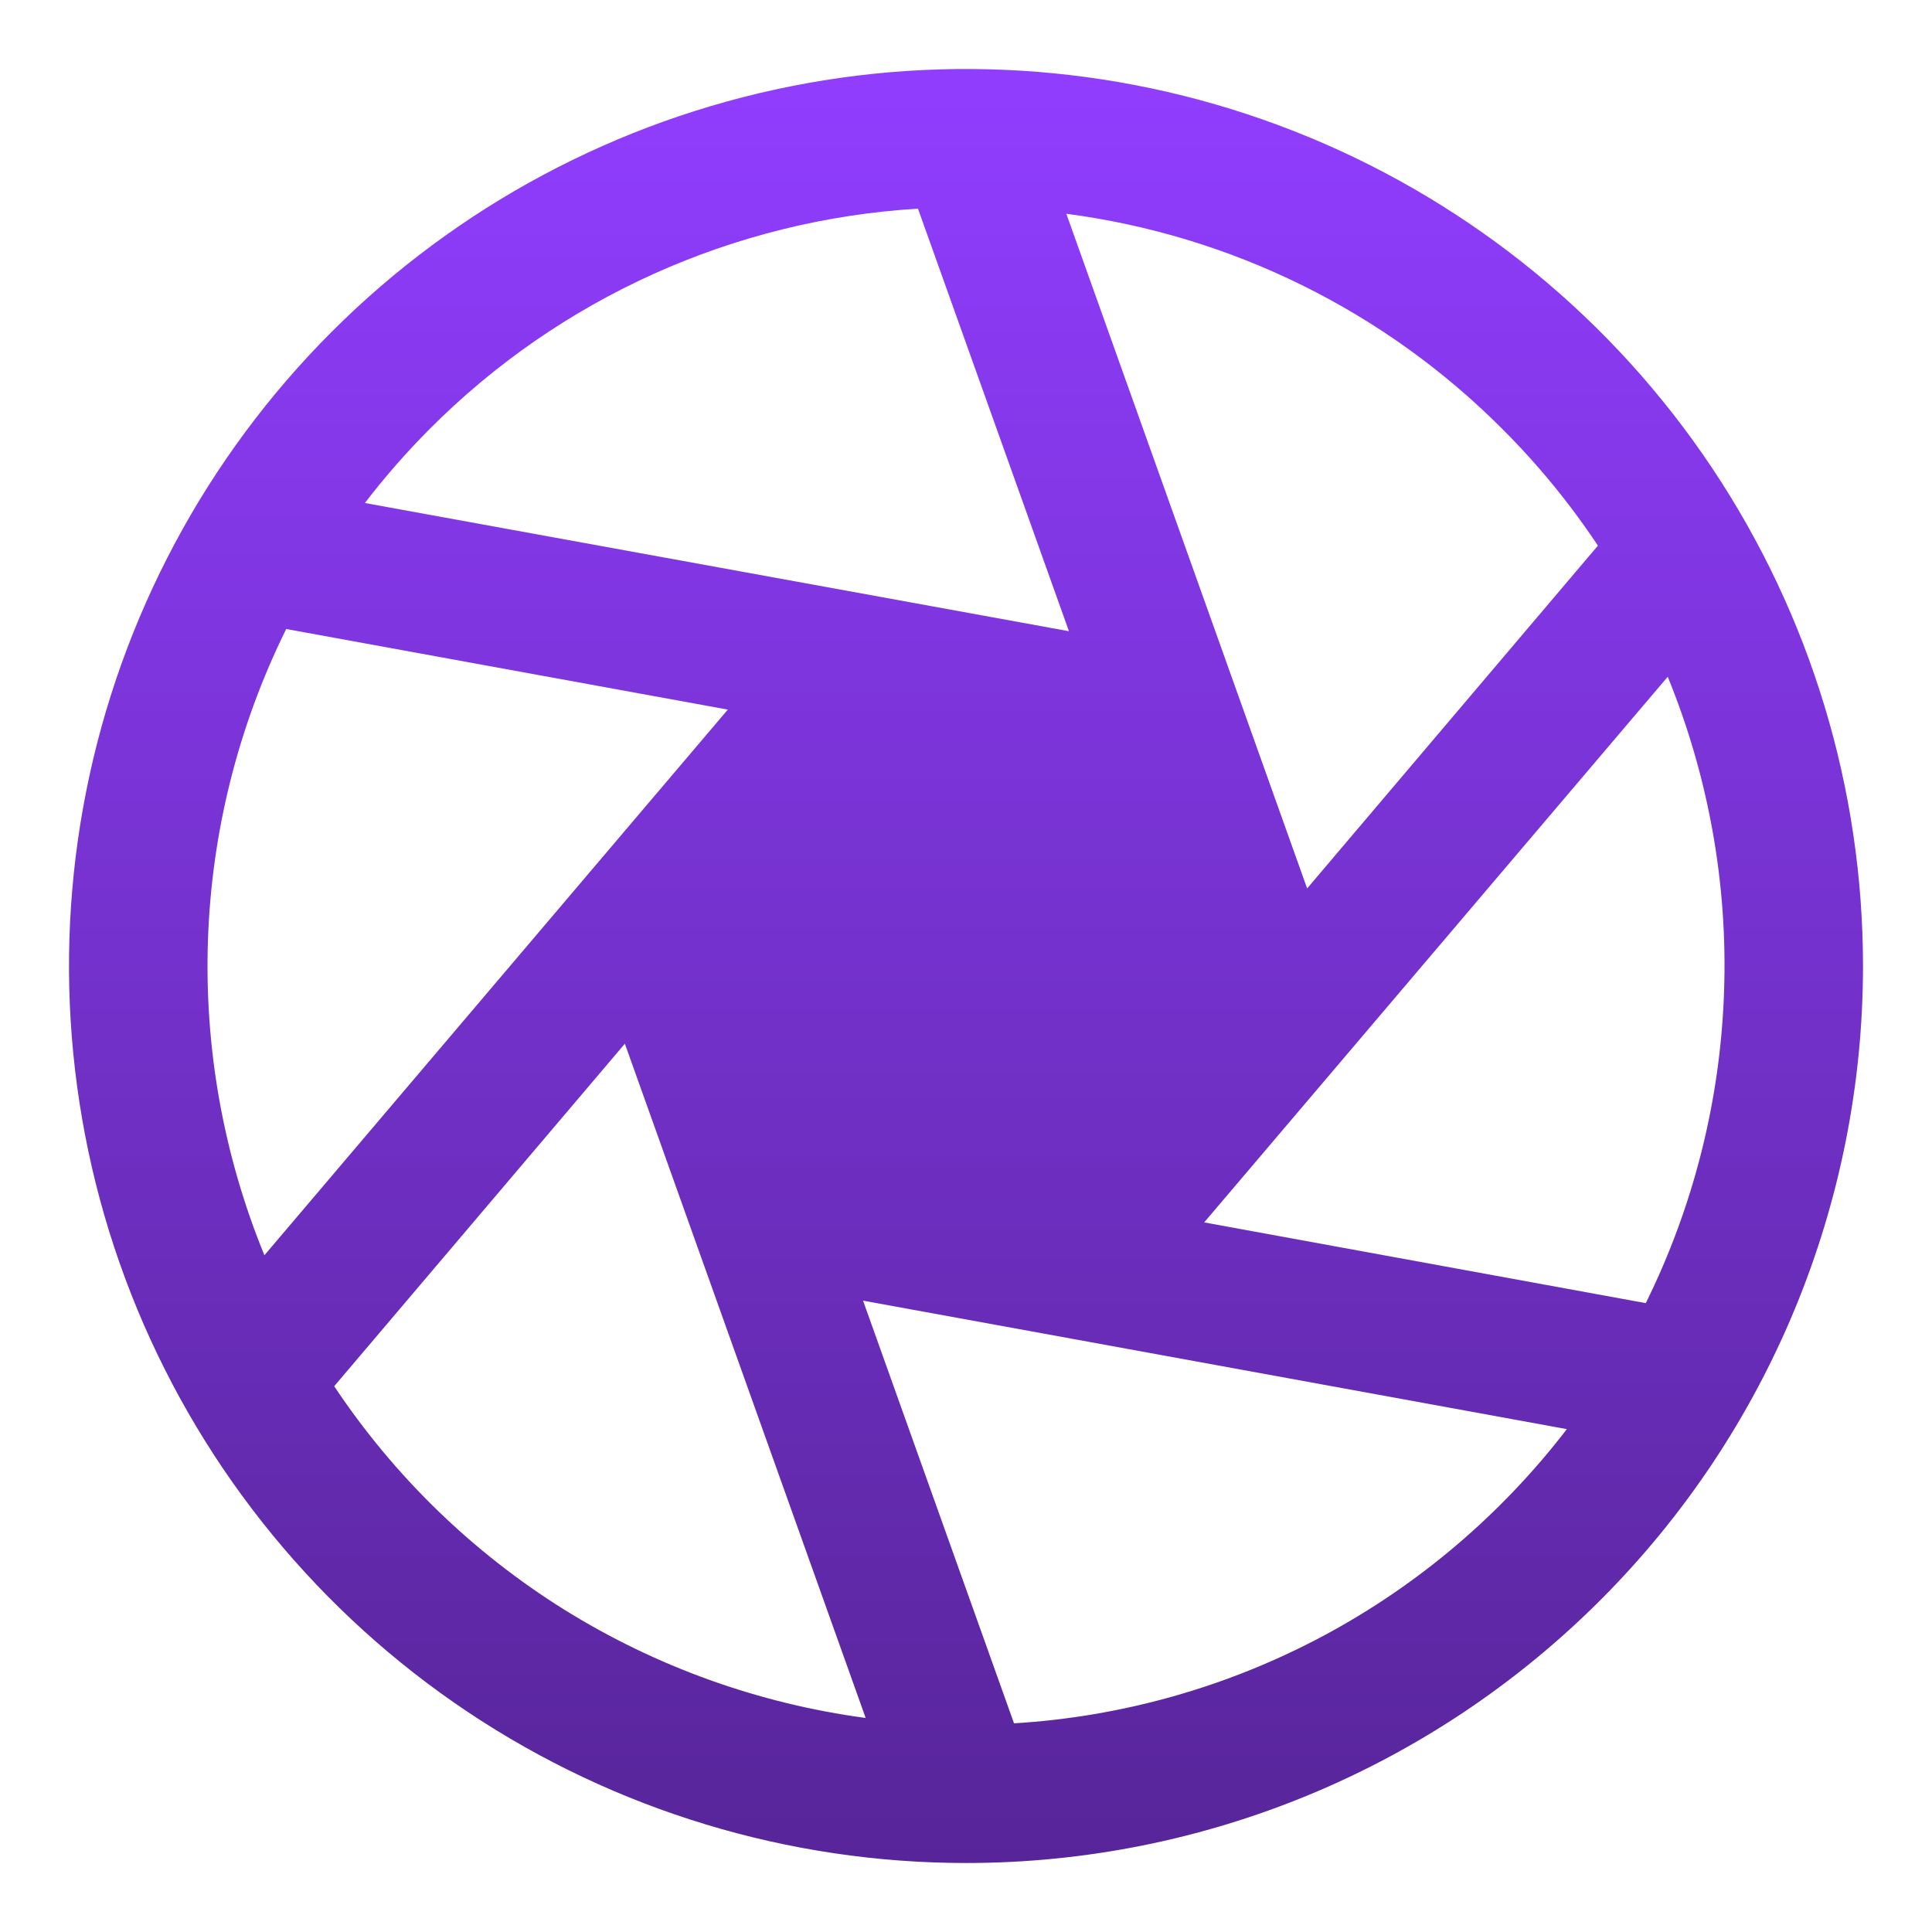
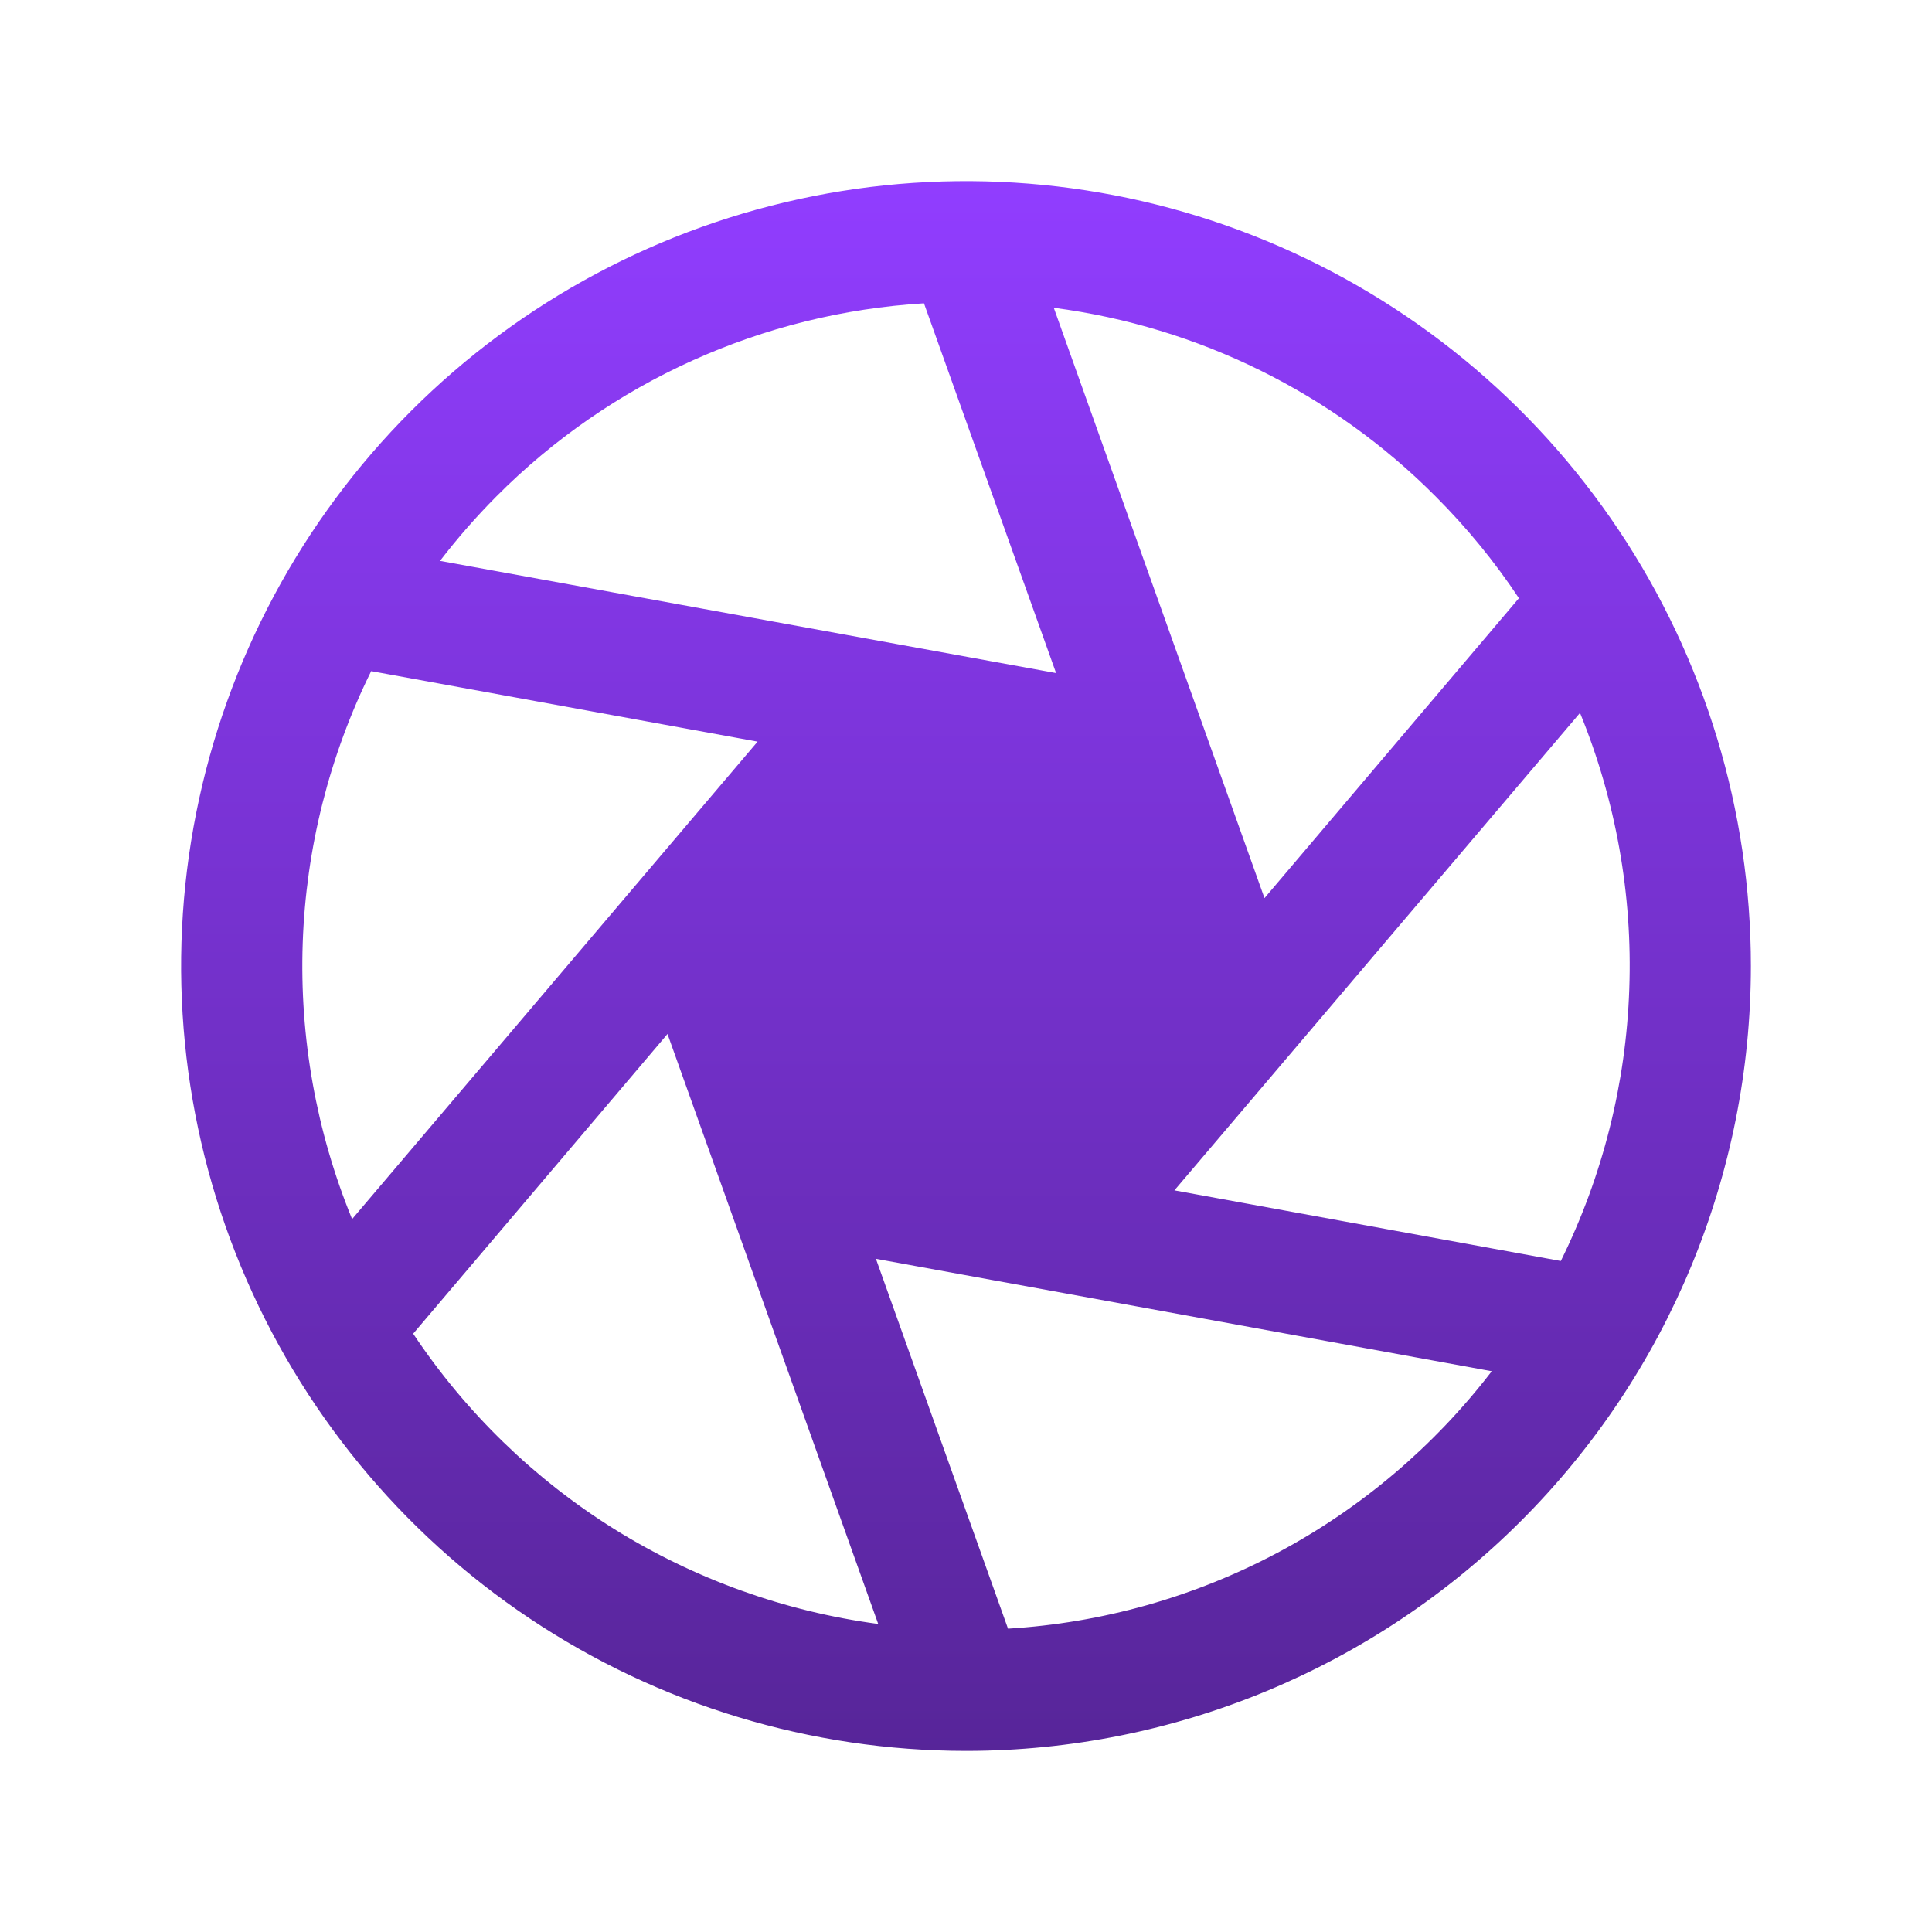
- <svg xmlns="http://www.w3.org/2000/svg" width="14" height="14" viewBox="0 0 14 14" fill="none">
-   <path d="M13.5 7C13.5 5.715 13.119 4.458 12.405 3.389C11.691 2.32 10.675 1.487 9.488 0.995C8.3 0.503 6.993 0.374 5.732 0.625C4.471 0.876 3.313 1.495 2.404 2.404C1.495 3.313 0.876 4.471 0.625 5.732C0.374 6.993 0.503 8.3 0.995 9.488C1.487 10.675 2.32 11.691 3.389 12.405C4.458 13.119 5.715 13.5 7 13.5H7.006C8.729 13.499 10.38 12.813 11.598 11.594C12.816 10.376 13.5 8.723 13.5 7ZM2.074 4.558L5.274 5.142L1.916 9.096C1.619 8.371 1.48 7.592 1.507 6.81C1.534 6.027 1.727 5.26 2.074 4.558ZM12.085 4.904C12.381 5.628 12.521 6.408 12.493 7.19C12.466 7.973 12.273 8.74 11.926 9.443L8.726 8.858L12.085 4.904ZM11.579 3.954L9.472 6.438L7.727 1.549C8.925 1.706 10.037 2.255 10.889 3.111C11.147 3.369 11.378 3.651 11.579 3.954ZM6.652 1.512L7.746 4.574L2.644 3.645C2.788 3.457 2.944 3.279 3.111 3.111C4.055 2.162 5.315 1.593 6.652 1.512ZM2.421 10.046L4.528 7.563L6.273 12.449C5.497 12.345 4.752 12.077 4.087 11.663C3.423 11.248 2.855 10.696 2.421 10.044V10.046ZM7.348 12.488L6.254 9.425L7.696 9.688L11.354 10.356C10.877 10.977 10.273 11.49 9.582 11.858C8.89 12.226 8.128 12.441 7.346 12.488L7.348 12.488Z" fill="url(#paint0_linear_130_328)" />
+ <svg xmlns="http://www.w3.org/2000/svg" width="16" height="16" viewBox="0 0 16 16" fill="none">
+   <path d="M14.5 8C14.5 6.715 14.119 5.458 13.405 4.389C12.691 3.32 11.675 2.487 10.488 1.995C9.3 1.503 7.993 1.374 6.732 1.625C5.471 1.876 4.313 2.495 3.404 3.404C2.495 4.313 1.876 5.471 1.625 6.732C1.374 7.993 1.503 9.3 1.995 10.488C2.487 11.675 3.32 12.691 4.389 13.405C5.458 14.119 6.715 14.5 8 14.5H8.006C9.729 14.499 11.38 13.813 12.598 12.594C13.816 11.376 14.5 9.723 14.5 8ZM3.074 5.558L6.274 6.142L2.916 10.096C2.619 9.371 2.48 8.592 2.507 7.81C2.534 7.027 2.727 6.26 3.074 5.558ZM13.085 5.904C13.381 6.628 13.521 7.408 13.493 8.19C13.466 8.973 13.273 9.74 12.926 10.443L9.726 9.858L13.085 5.904ZM12.579 4.954L10.472 7.438L8.727 2.549C9.925 2.706 11.037 3.255 11.889 4.111C12.147 4.369 12.378 4.651 12.579 4.954ZM7.652 2.512L8.746 5.574L3.644 4.645C3.788 4.457 3.944 4.279 4.111 4.111C5.055 3.162 6.315 2.593 7.652 2.512ZM3.421 11.046L5.528 8.563L7.273 13.449C6.497 13.345 5.752 13.077 5.087 12.663C4.423 12.248 3.855 11.696 3.421 11.044V11.046ZM8.348 13.488L7.254 10.425L8.696 10.688L12.354 11.356C11.877 11.977 11.273 12.49 10.582 12.858C9.89 13.226 9.128 13.441 8.346 13.488L8.348 13.488Z" fill="url(#paint0_linear_42_1594)" />
  <defs>
-     <linearGradient id="paint0_linear_130_328" x1="7" y1="0.5" x2="7" y2="13.5" gradientUnits="userSpaceOnUse">
+     <linearGradient id="paint0_linear_42_1594" x1="8" y1="1.5" x2="8" y2="14.5" gradientUnits="userSpaceOnUse">
      <stop stop-color="#913DFF" />
      <stop offset="1" stop-color="#572599" />
    </linearGradient>
  </defs>
</svg>
